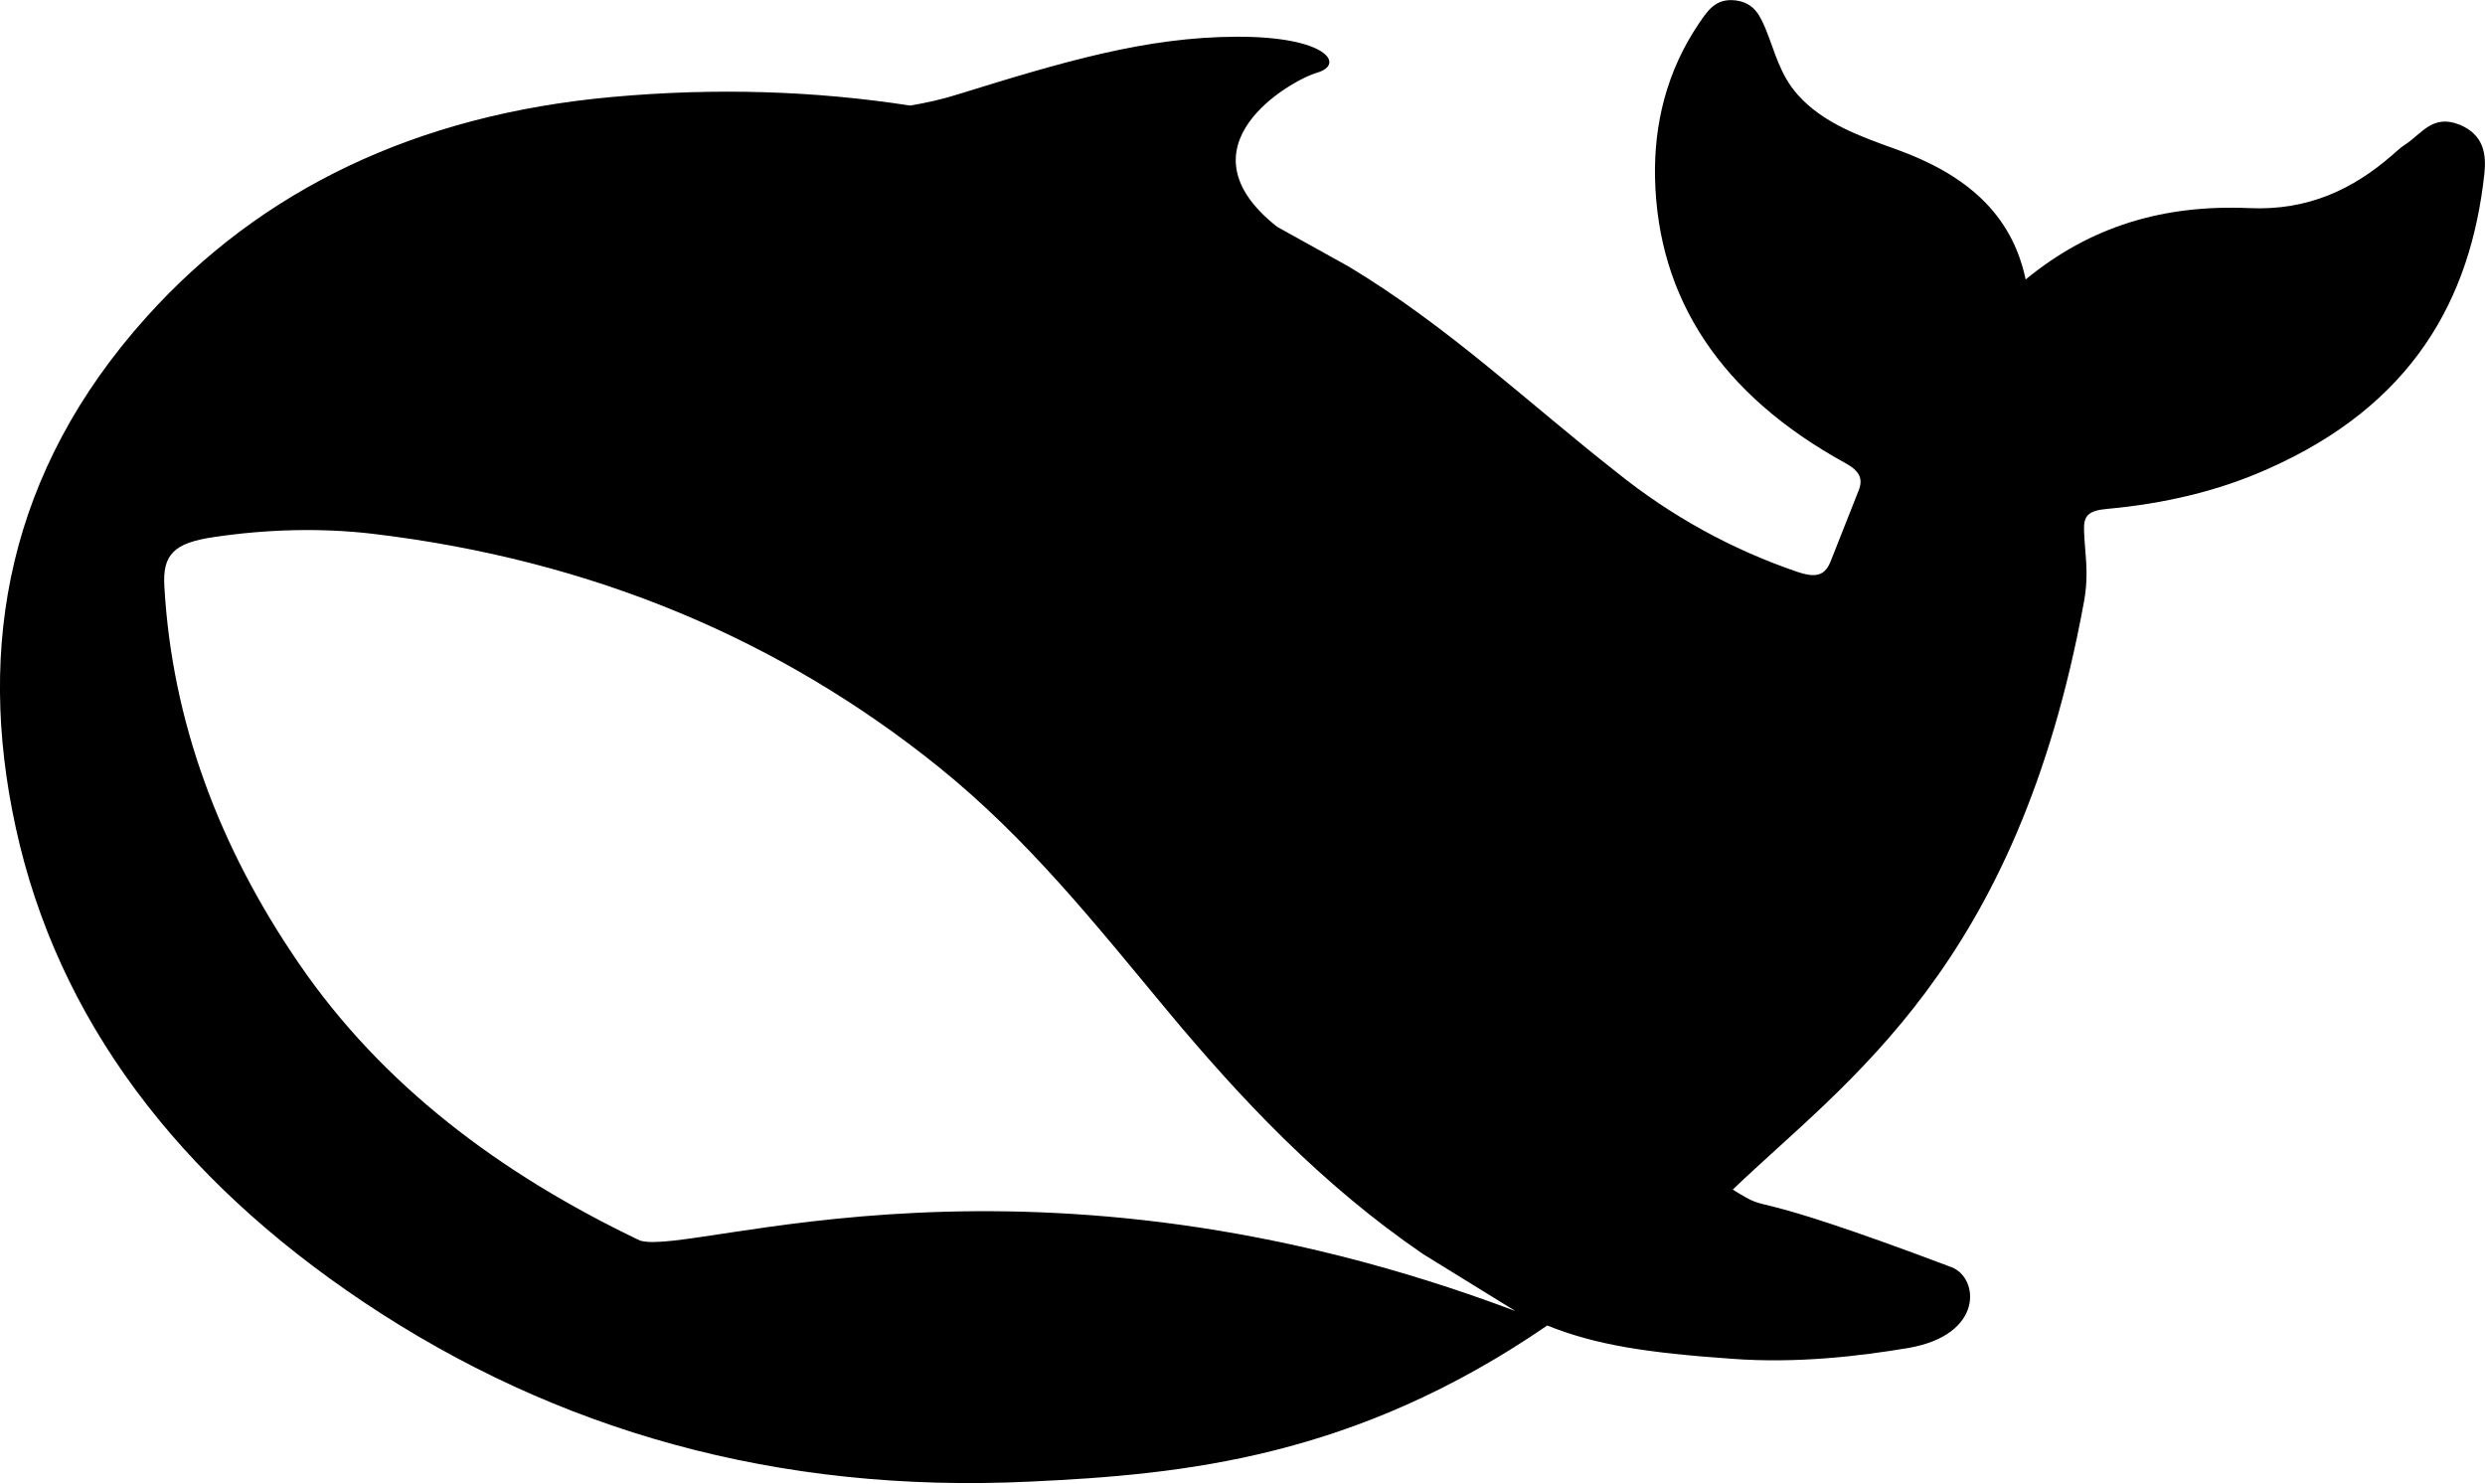
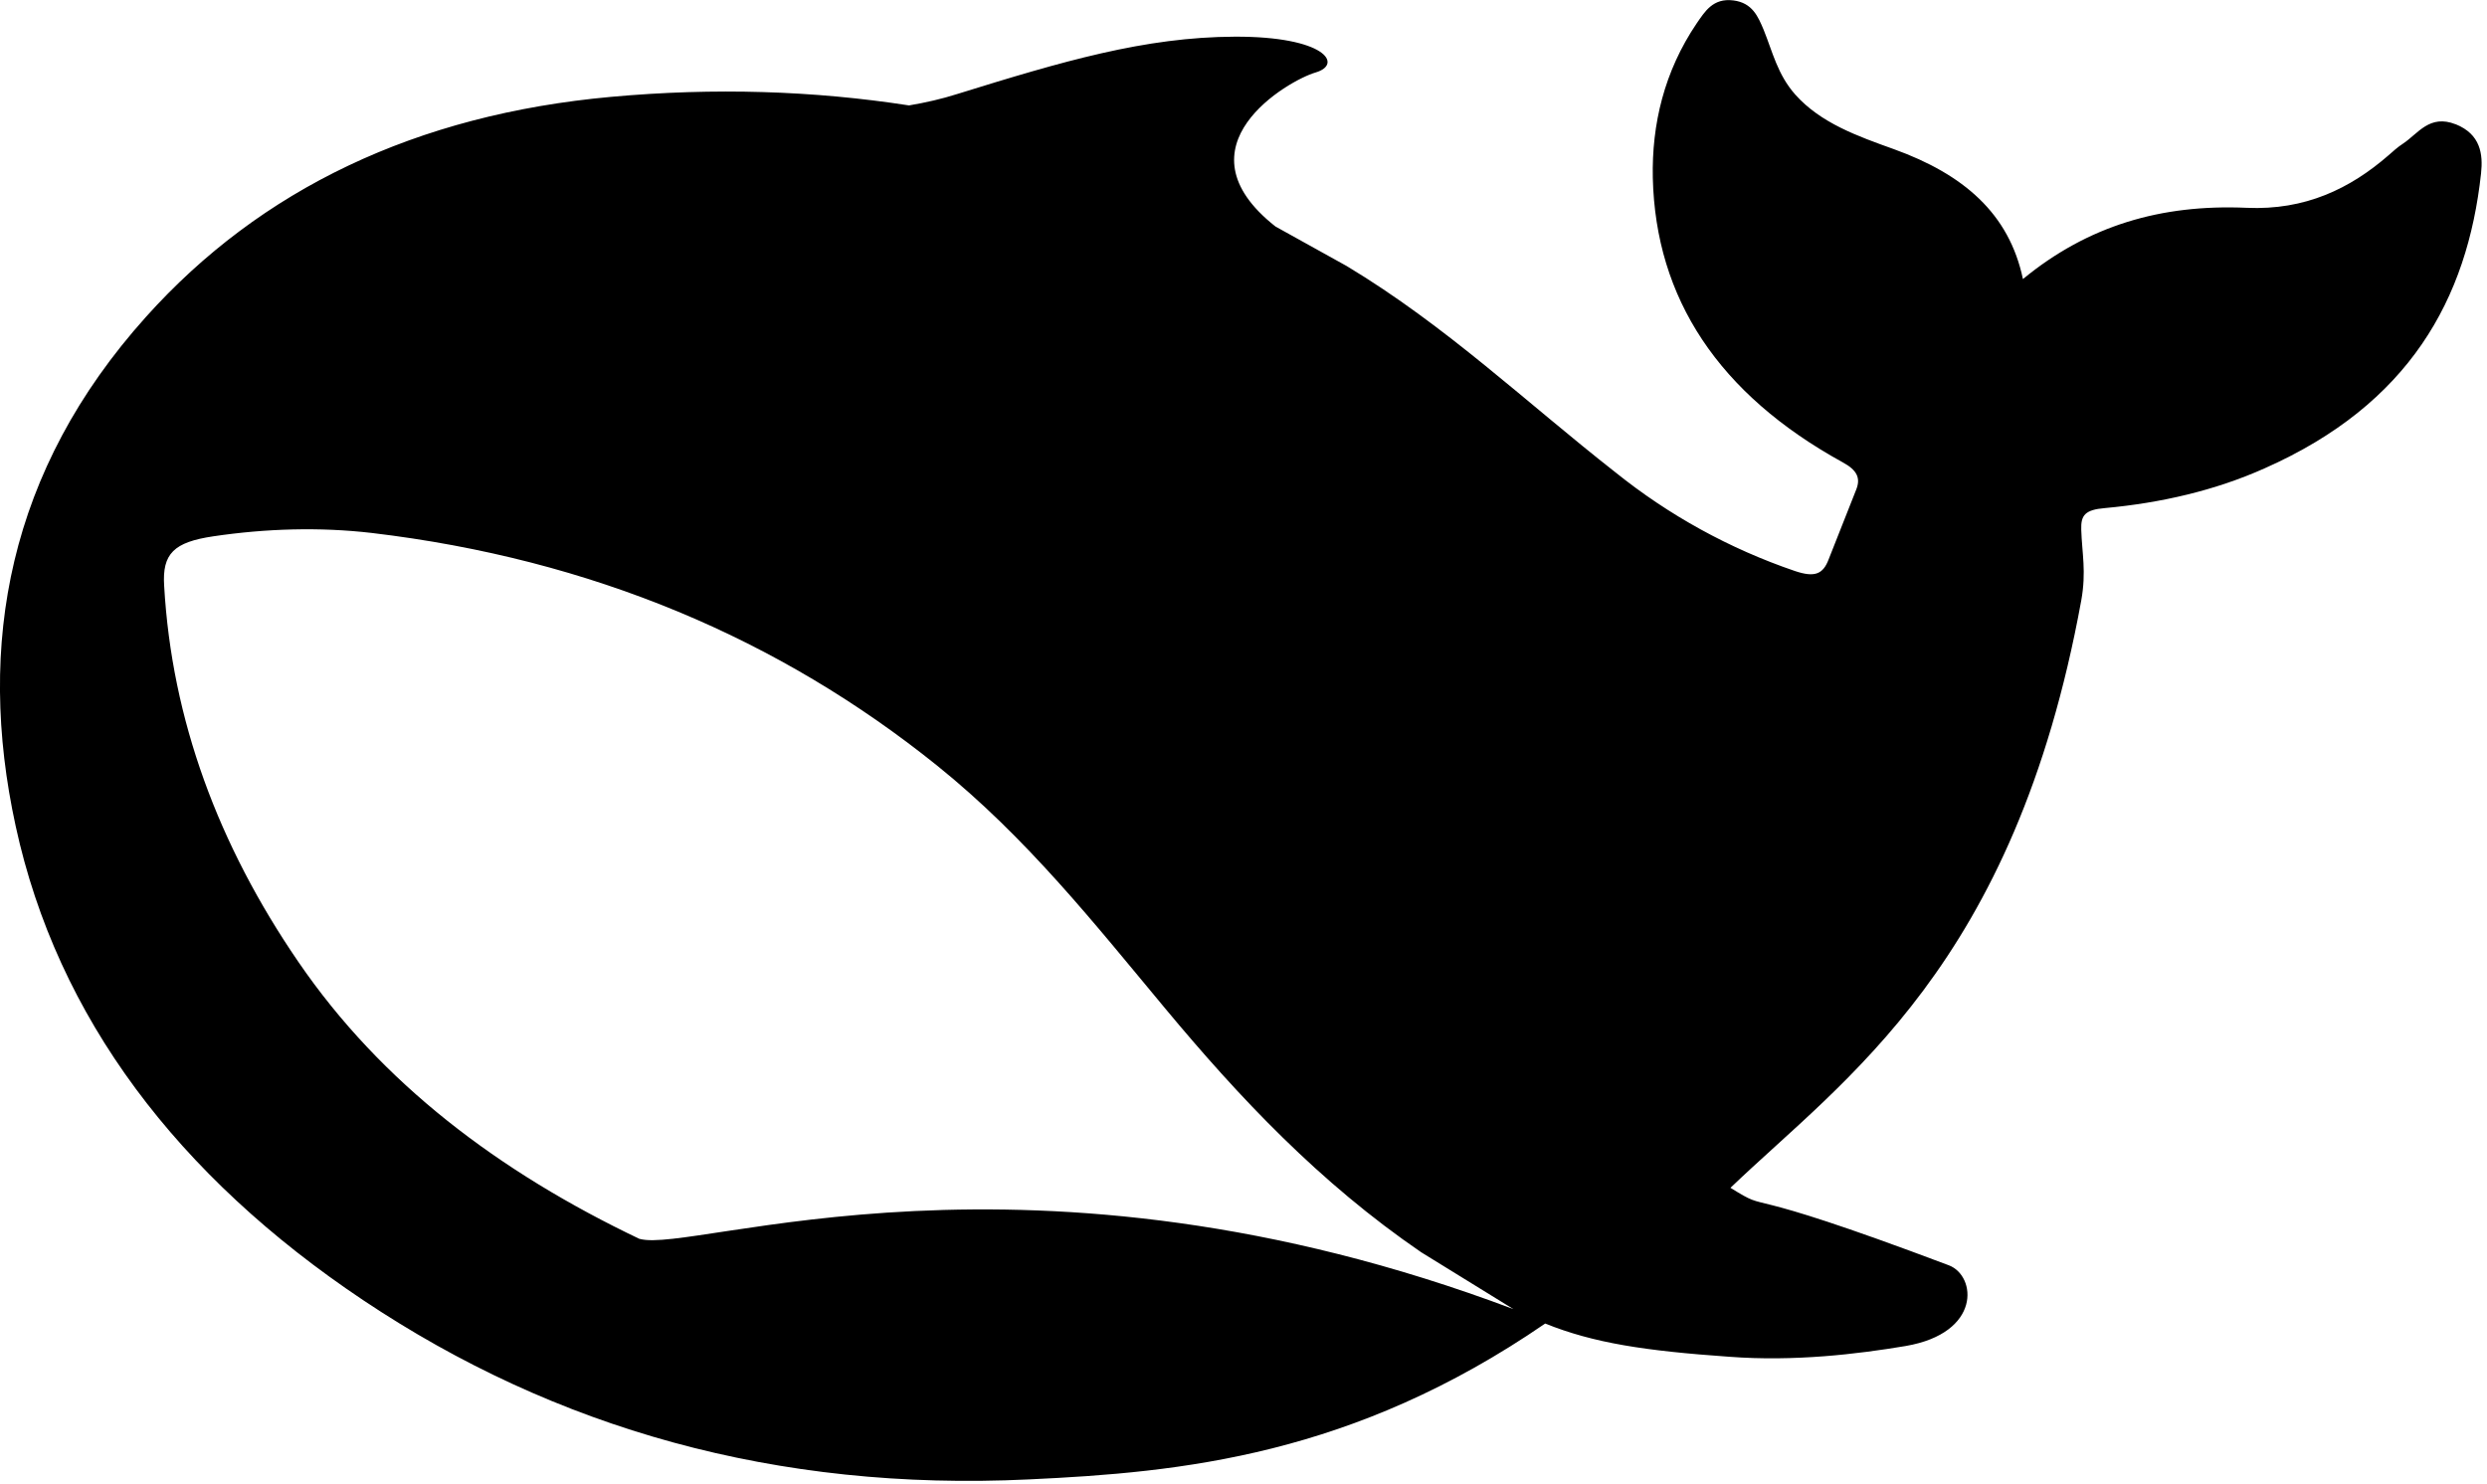
- <svg xmlns="http://www.w3.org/2000/svg" fill="none" width="23.749" height="14.175">
+ <svg xmlns="http://www.w3.org/2000/svg" viewBox="0 0 23.8 14.2">
  <path d="M23.501 1.19c-.252-.1-.36.09-.508.187-.05.032-.093.073-.135.109-.368.32-.798.528-1.358.503-.821-.036-1.521.172-2.141.682-.132-.628-.569-1.003-1.234-1.243-.349-.125-.701-.25-.944-.522-.171-.193-.217-.408-.303-.62-.054-.128-.108-.259-.29-.282-.197-.025-.274.109-.352.221-.31.459-.43.965-.419 1.478.027 1.152.628 2.069 1.819 2.723.136.074.171.15.128.259l-.264.668c-.054.144-.135.176-.324.112a5.65 5.65 0 0 1-1.719-.946c-.848-.664-1.614-1.398-2.57-1.973l-.681-.378c-.976-.769.128-1.4.383-1.474.268-.078.093-.346-.771-.343s-1.652.237-2.658.549c-.147.047-.302.082-.461.109C7.787.868 6.839.837 5.848.927c-1.865.169-3.355.884-4.451 2.106C.081 4.499-.229 6.167.15 7.907c.398 1.832 1.552 3.351 3.325 4.537 1.838 1.229 3.955 1.832 6.37 1.716 1.467-.068 3.101-.228 4.942-1.492.465.187.952.261 1.762.318.623.047 1.223-.025 1.688-.103.727-.125.677-.671.414-.772-2.133-.805-1.665-.478-2.091-.742 1.084-1.041 2.718-2.121 3.357-5.621.05-.278.007-.452 0-.679-.004-.136.034-.19.227-.206.534-.049 1.053-.168 1.529-.381 1.382-.612 1.939-1.617 2.07-2.822.02-.184-.004-.375-.243-.471zM6.122 11.859c-1.347-.642-2.473-1.492-3.267-2.653-.766-1.118-1.211-2.318-1.284-3.598-.02-.31.093-.419.472-.475.499-.074 1.015-.09 1.514-.032 2.109.25 3.905 1.016 5.41 2.226.859.691 1.51 1.516 2.18 2.321.712.856 1.479 1.671 2.454 2.338l.882.544c-4.652-1.752-7.844-.527-8.36-.672z" fill="#000" />
</svg>
